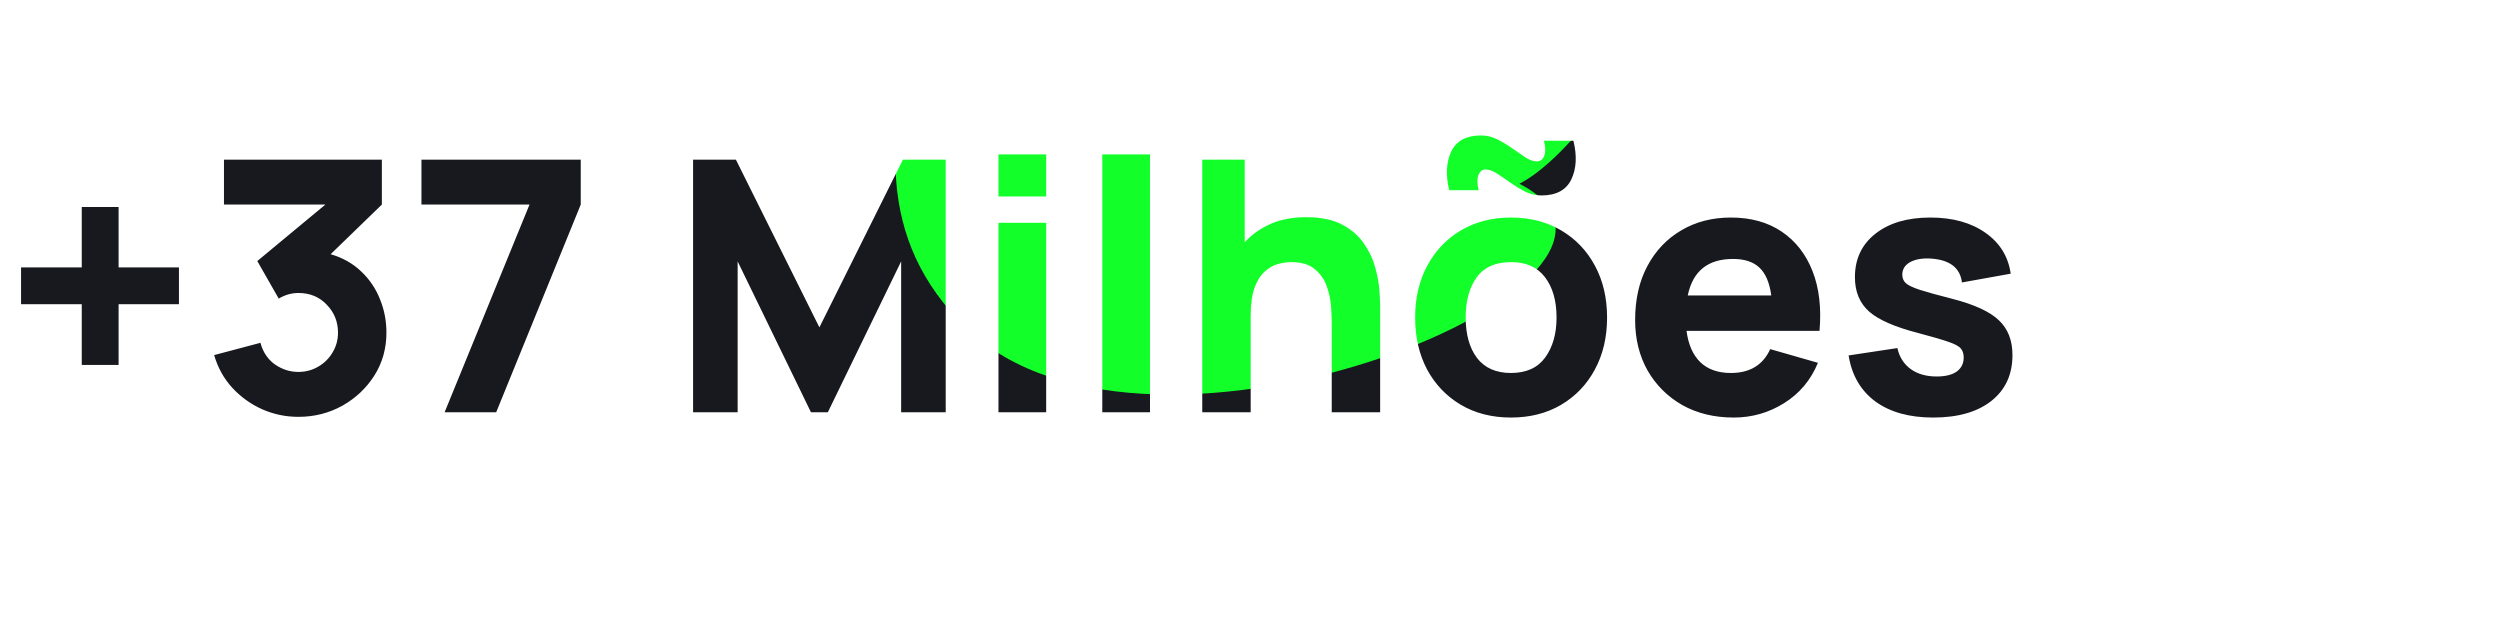
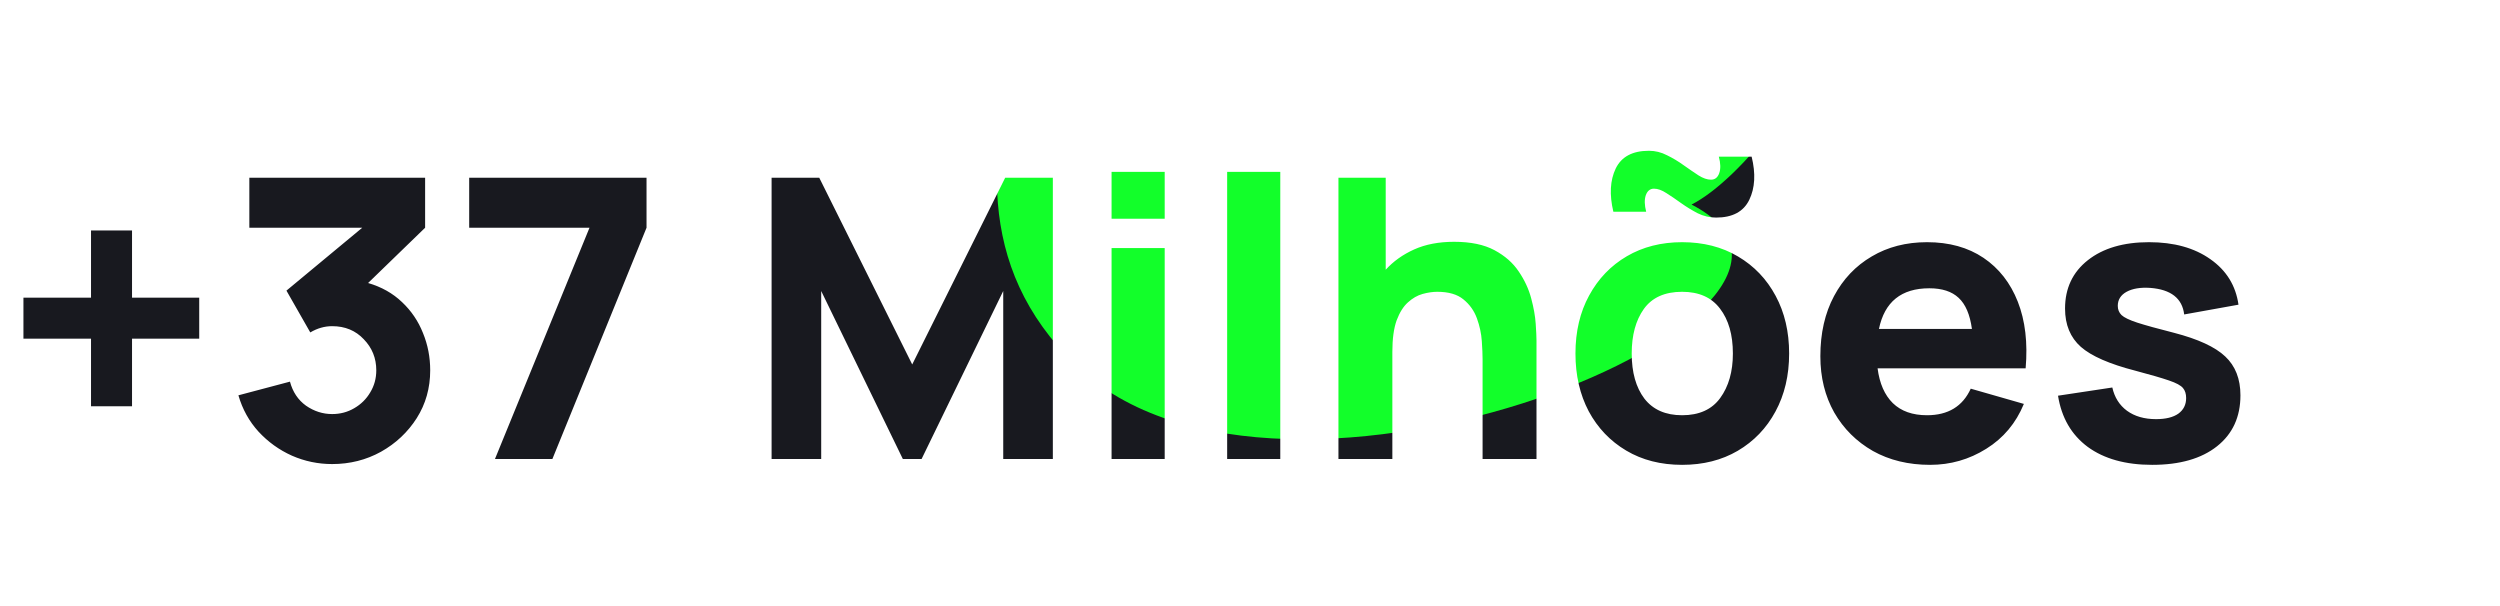
- <svg xmlns="http://www.w3.org/2000/svg" width="285" height="72" viewBox="0 0 285 72" fill="none">
+ <svg xmlns="http://www.w3.org/2000/svg" width="256" height="62" viewBox="0 0 256 62" fill="none">
  <mask id="mask0" mask-type="alpha" maskUnits="userSpaceOnUse" x="2" y="15" width="228" height="33">
    <path d="M9.32 41.6H13.52V34.68H20.4V30.48H13.52V23.6H9.32V30.48H2.4V34.68H9.32V41.6ZM34.013 47.52C35.826 47.52 37.492 47.1 39.013 46.26C40.532 45.407 41.752 44.26 42.672 42.82C43.593 41.367 44.053 39.733 44.053 37.92C44.053 36.573 43.806 35.3 43.312 34.1C42.833 32.887 42.119 31.833 41.172 30.94C40.226 30.033 39.066 29.38 37.693 28.98L43.532 23.32V18.2H25.532V23.32H37.093L29.332 29.76L31.773 34.04C32.492 33.613 33.239 33.4 34.013 33.4C35.333 33.4 36.413 33.847 37.252 34.74C38.106 35.62 38.532 36.68 38.532 37.92C38.532 38.747 38.326 39.5 37.913 40.18C37.513 40.86 36.966 41.4 36.273 41.8C35.593 42.2 34.839 42.4 34.013 42.4C33.053 42.4 32.159 42.113 31.332 41.54C30.519 40.953 29.973 40.133 29.692 39.08L24.413 40.48C24.826 41.907 25.512 43.147 26.473 44.2C27.446 45.253 28.586 46.073 29.892 46.66C31.199 47.233 32.572 47.52 34.013 47.52ZM50.685 47H56.565L66.205 23.32V18.2H48.045V23.32H60.365L50.685 47ZM79.011 47H84.091V29.8L92.451 47H94.371L102.731 29.8V47H107.811V18.2H102.931L93.411 37.32L83.891 18.2H79.011V47ZM113.825 22.4H119.265V17.6H113.825V22.4ZM113.825 47H119.265V25.4H113.825V47ZM125.661 47H131.101V17.6H125.661V47ZM137.057 47H142.577V36.04C142.577 34.693 142.724 33.613 143.017 32.8C143.324 31.987 143.71 31.373 144.177 30.96C144.644 30.533 145.144 30.247 145.677 30.1C146.21 29.953 146.71 29.88 147.177 29.88C148.337 29.88 149.23 30.14 149.857 30.66C150.497 31.18 150.957 31.827 151.237 32.6C151.517 33.373 151.684 34.147 151.737 34.92C151.79 35.68 151.817 36.307 151.817 36.8V47H157.337V34.88C157.337 34.52 157.31 33.947 157.257 33.16C157.204 32.373 157.05 31.507 156.797 30.56C156.544 29.6 156.117 28.68 155.517 27.8C154.93 26.92 154.104 26.193 153.037 25.62C151.97 25.047 150.59 24.76 148.897 24.76C147.337 24.76 145.977 25.02 144.817 25.54C143.657 26.06 142.684 26.753 141.897 27.62V18.2H137.057V47ZM175.727 22.28C177.407 22.28 178.54 21.673 179.127 20.46C179.713 19.247 179.793 17.773 179.367 16.04H176.007C176.193 16.72 176.207 17.287 176.047 17.74C175.887 18.18 175.607 18.4 175.207 18.4C174.82 18.4 174.393 18.253 173.927 17.96C173.46 17.653 172.953 17.307 172.407 16.92C171.873 16.533 171.307 16.193 170.707 15.9C170.12 15.593 169.5 15.44 168.847 15.44C167.167 15.44 166.033 16.047 165.447 17.26C164.873 18.46 164.793 19.933 165.207 21.68H168.567C168.393 21 168.38 20.44 168.527 20C168.687 19.547 168.967 19.32 169.367 19.32C169.753 19.32 170.18 19.473 170.647 19.78C171.113 20.073 171.613 20.413 172.147 20.8C172.693 21.187 173.26 21.533 173.847 21.84C174.447 22.133 175.073 22.28 175.727 22.28ZM172.247 47.6C174.407 47.6 176.307 47.12 177.947 46.16C179.6 45.187 180.887 43.847 181.807 42.14C182.74 40.42 183.207 38.44 183.207 36.2C183.207 33.973 182.747 32.007 181.827 30.3C180.907 28.58 179.62 27.233 177.967 26.26C176.327 25.287 174.42 24.8 172.247 24.8C170.113 24.8 168.227 25.28 166.587 26.24C164.947 27.2 163.66 28.54 162.727 30.26C161.793 31.967 161.327 33.947 161.327 36.2C161.327 38.427 161.78 40.4 162.687 42.12C163.607 43.827 164.887 45.167 166.527 46.14C168.167 47.113 170.073 47.6 172.247 47.6ZM172.247 42.52C170.553 42.52 169.267 41.953 168.387 40.82C167.52 39.673 167.087 38.133 167.087 36.2C167.087 34.32 167.5 32.8 168.327 31.64C169.167 30.467 170.473 29.88 172.247 29.88C173.967 29.88 175.26 30.453 176.127 31.6C177.007 32.747 177.447 34.28 177.447 36.2C177.447 38.053 177.013 39.573 176.147 40.76C175.293 41.933 173.993 42.52 172.247 42.52ZM197.645 47.6C199.725 47.6 201.638 47.053 203.385 45.96C205.145 44.867 206.431 43.333 207.245 41.36L201.805 39.8C200.978 41.613 199.485 42.52 197.325 42.52C195.845 42.52 194.678 42.107 193.825 41.28C192.985 40.453 192.465 39.267 192.265 37.72H207.425C207.651 35.107 207.385 32.833 206.625 30.9C205.865 28.967 204.691 27.467 203.105 26.4C201.518 25.333 199.591 24.8 197.325 24.8C195.191 24.8 193.305 25.287 191.665 26.26C190.025 27.22 188.738 28.573 187.805 30.32C186.871 32.067 186.405 34.12 186.405 36.48C186.405 38.64 186.878 40.56 187.825 42.24C188.785 43.907 190.105 45.22 191.785 46.18C193.478 47.127 195.431 47.6 197.645 47.6ZM197.565 29.52C198.871 29.52 199.871 29.847 200.565 30.5C201.271 31.153 201.725 32.213 201.925 33.68H192.405C192.978 30.907 194.698 29.52 197.565 29.52ZM220.381 47.6C223.207 47.6 225.421 46.967 227.021 45.7C228.621 44.433 229.421 42.693 229.421 40.48C229.421 38.8 228.901 37.473 227.861 36.5C226.834 35.527 225.087 34.72 222.621 34.08C220.941 33.653 219.687 33.307 218.861 33.04C218.047 32.773 217.507 32.513 217.241 32.26C216.987 32.007 216.861 31.693 216.861 31.32C216.861 30.693 217.161 30.213 217.761 29.88C218.374 29.547 219.181 29.413 220.181 29.48C222.301 29.64 223.461 30.547 223.661 32.2L229.221 31.2C228.941 29.24 227.981 27.687 226.341 26.54C224.701 25.38 222.607 24.8 220.061 24.8C217.447 24.8 215.361 25.413 213.801 26.64C212.241 27.867 211.461 29.52 211.461 31.6C211.461 33.253 212.001 34.56 213.081 35.52C214.161 36.467 216.021 37.28 218.661 37.96C220.221 38.373 221.367 38.707 222.101 38.96C222.847 39.213 223.327 39.473 223.541 39.74C223.754 39.993 223.861 40.333 223.861 40.76C223.861 41.44 223.594 41.973 223.061 42.36C222.527 42.733 221.767 42.92 220.781 42.92C219.581 42.92 218.587 42.633 217.801 42.06C217.027 41.487 216.527 40.693 216.301 39.68L210.741 40.52C211.101 42.773 212.114 44.52 213.781 45.76C215.461 46.987 217.661 47.6 220.381 47.6Z" fill="#18191F" />
  </mask>
  <g mask="url(#mask0)">
    <rect width="241" height="61" fill="#18191F" />
    <path d="M109.064 -37.818C116.858 -10.909 89.031 16.886 110.182 37.418C131.227 57.847 193.896 31.584 173.212 20.947C183.171 15.868 205.451 -18.404 184.3 -38.936C147.329 -14.649 140.284 -70.896 109.064 -37.818Z" fill="#12FF2A" />
  </g>
</svg>
